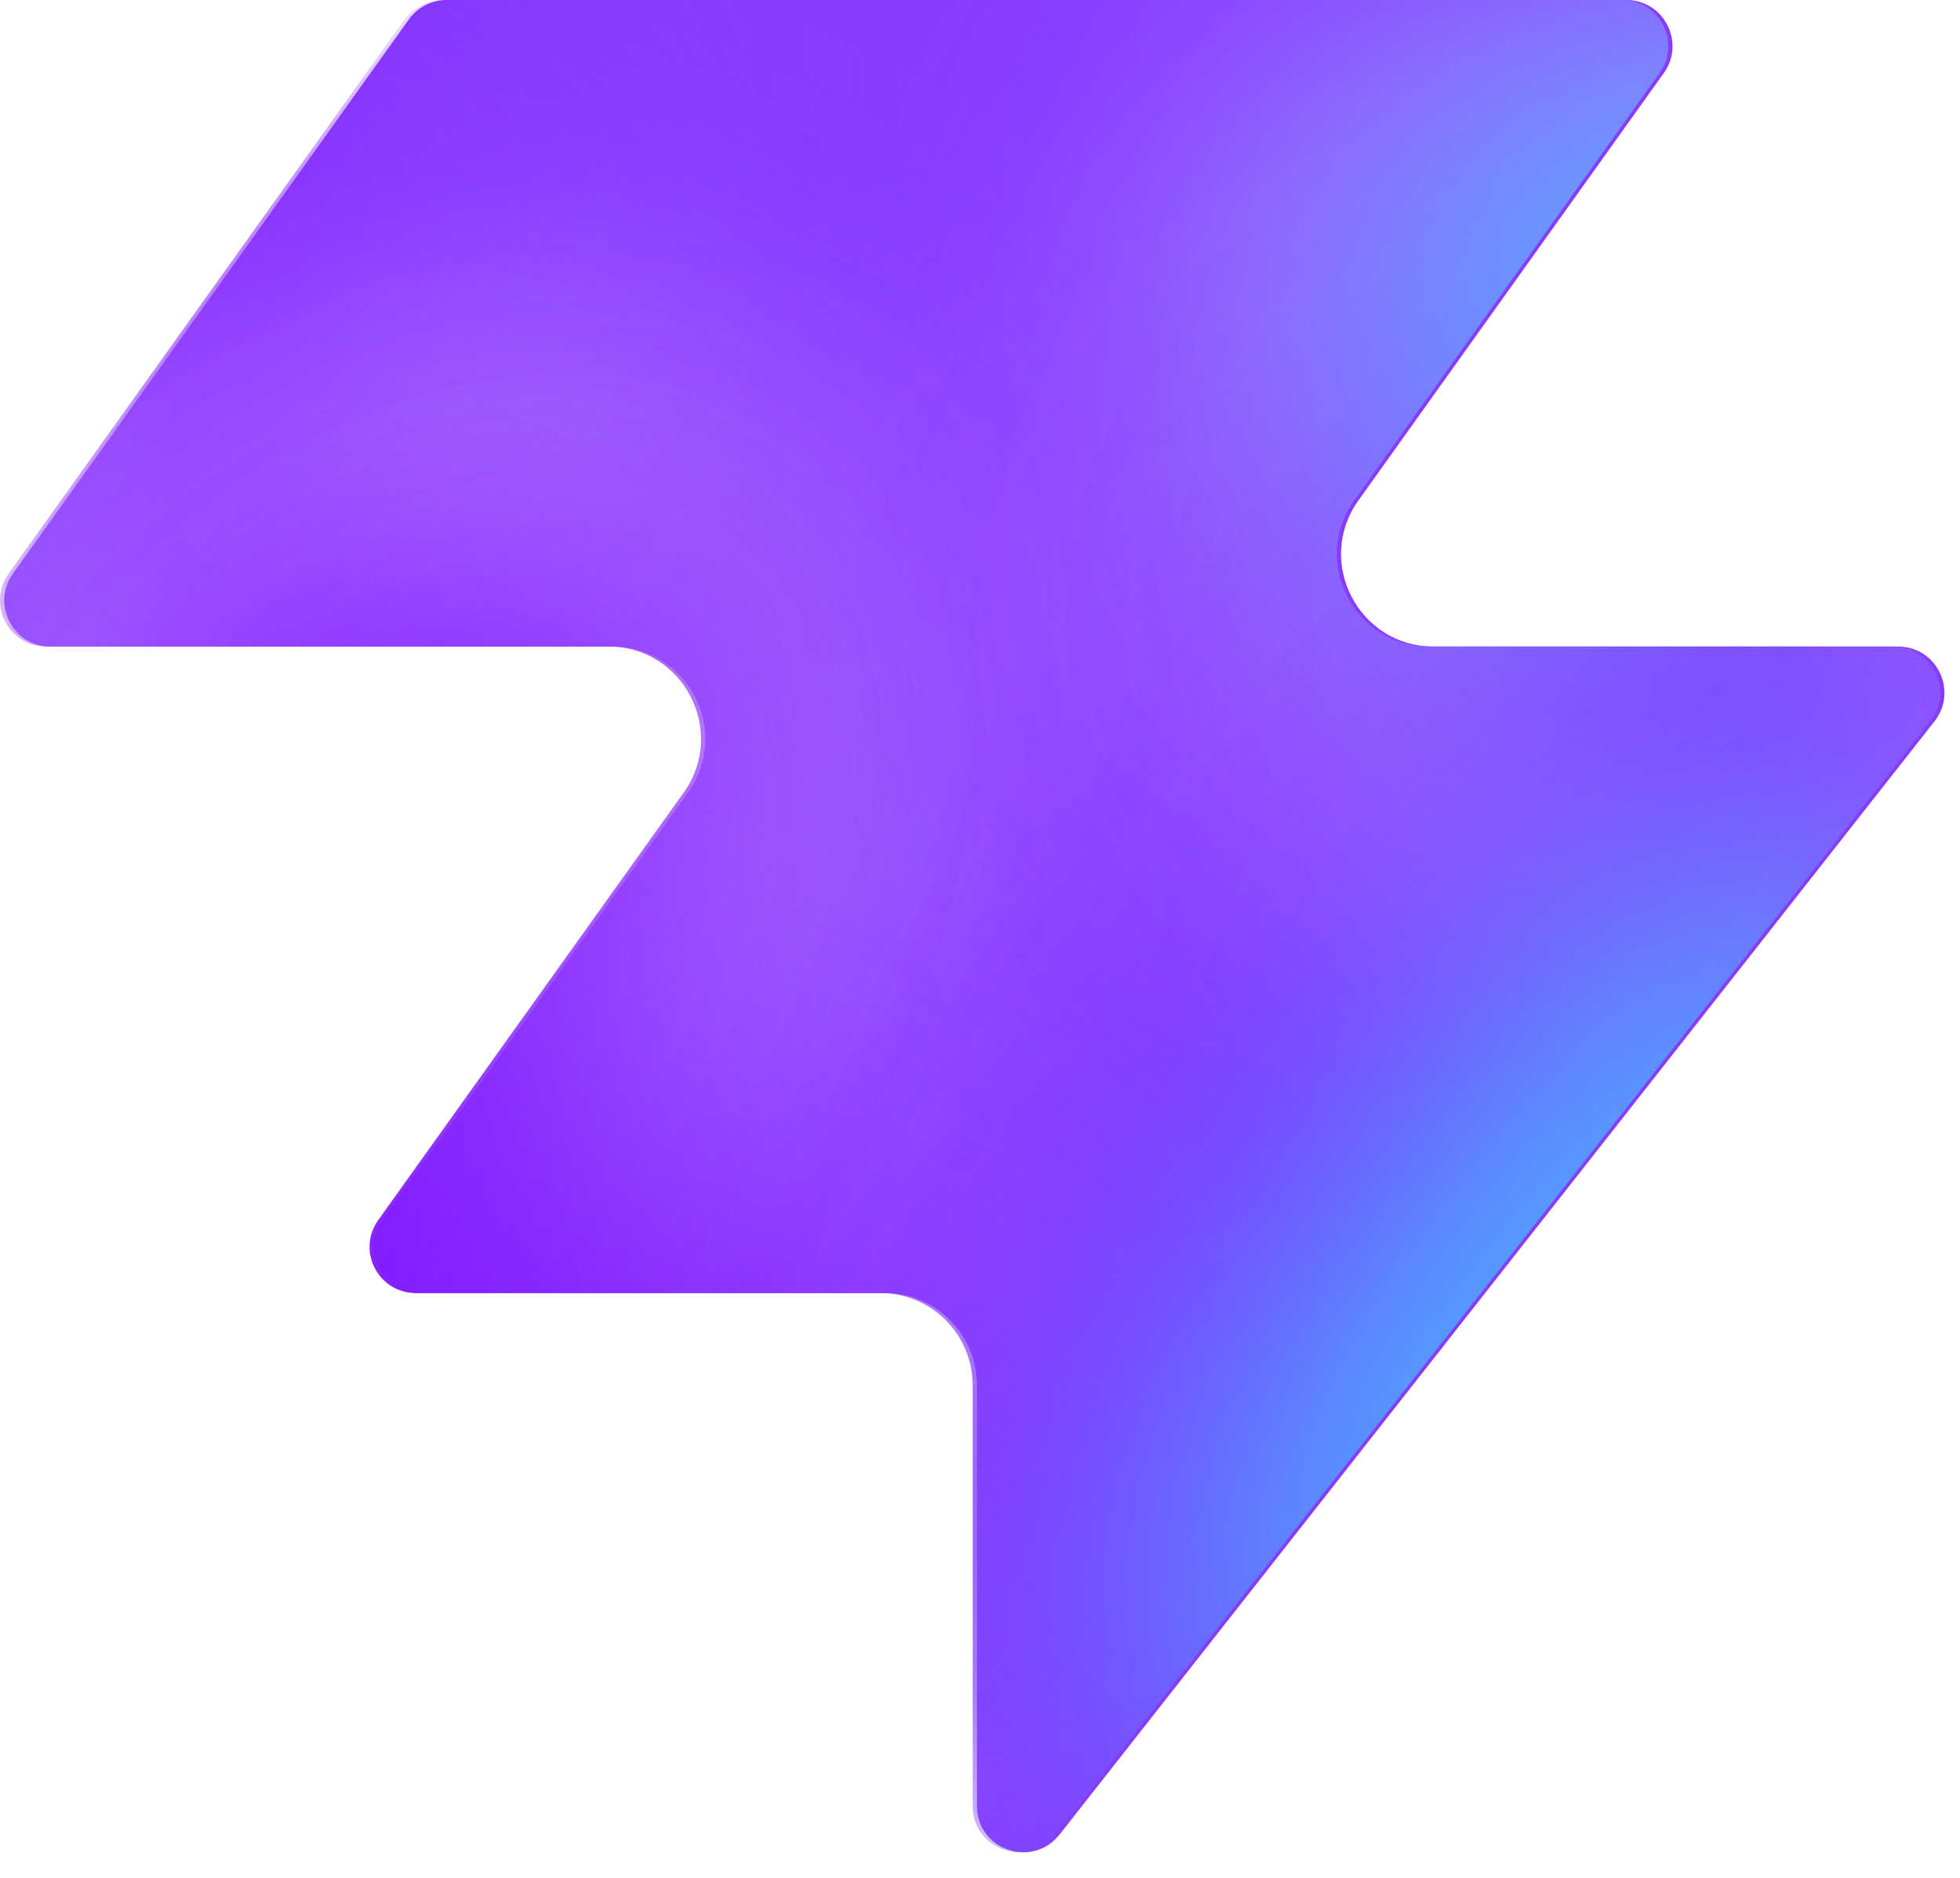
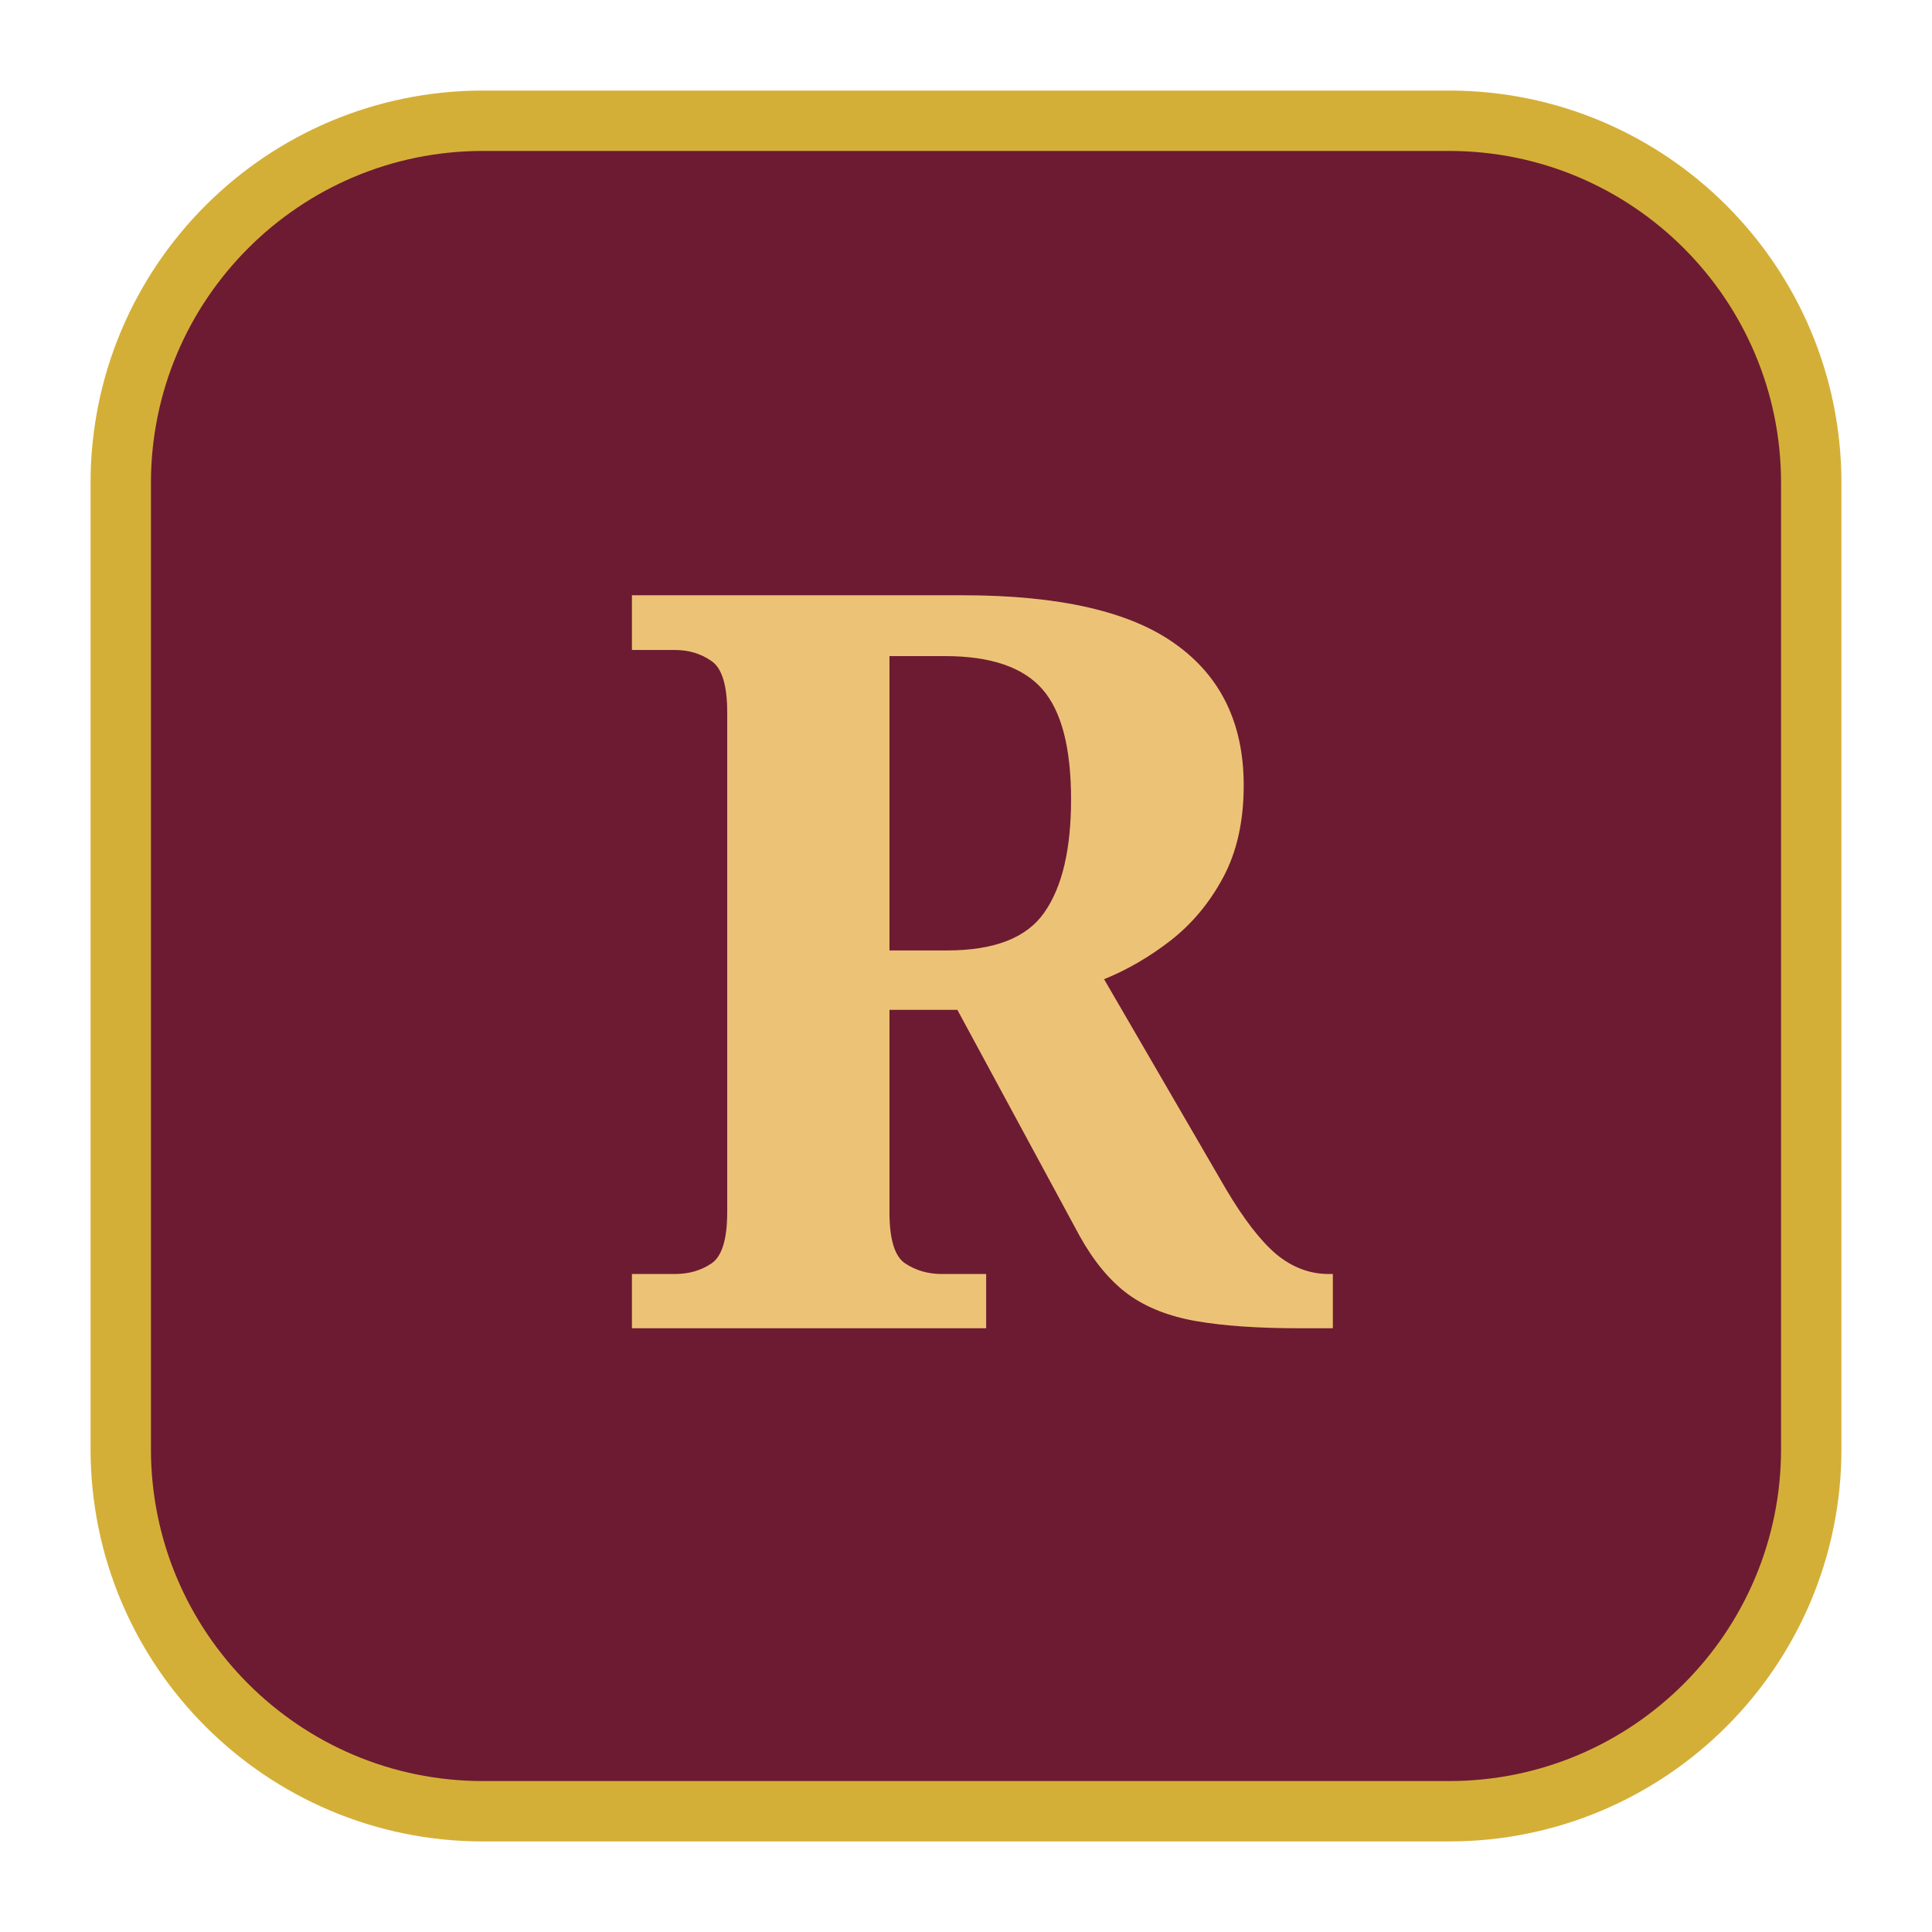
- <svg xmlns="http://www.w3.org/2000/svg" width="48" height="46" fill="none" viewBox="0 0 48 46">
-   <path fill="#863bff" d="M25.946 44.938c-.664.845-2.021.375-2.021-.698V33.937a2.26 2.26 0 0 0-2.262-2.262H10.287c-.92 0-1.456-1.04-.92-1.788l7.48-10.471c1.07-1.497 0-3.578-1.842-3.578H1.237c-.92 0-1.456-1.04-.92-1.788L10.013.474c.214-.297.556-.474.92-.474h28.894c.92 0 1.456 1.04.92 1.788l-7.48 10.471c-1.07 1.498 0 3.579 1.842 3.579h11.377c.943 0 1.473 1.088.89 1.83L25.947 44.94z" style="fill:#863bff;fill:color(display-p3 .525 .23 1);fill-opacity:1" />
-   <mask id="a" width="48" height="46" x="0" y="0" maskUnits="userSpaceOnUse" style="mask-type:alpha">
-     <path fill="#000" d="M25.842 44.938c-.664.844-2.021.375-2.021-.698V33.937a2.26 2.26 0 0 0-2.262-2.262H10.183c-.92 0-1.456-1.04-.92-1.788l7.48-10.471c1.07-1.498 0-3.579-1.842-3.579H1.133c-.92 0-1.456-1.04-.92-1.787L9.91.473c.214-.297.556-.474.92-.474h28.894c.92 0 1.456 1.04.92 1.788l-7.48 10.471c-1.07 1.498 0 3.578 1.842 3.578h11.377c.943 0 1.473 1.088.89 1.832L25.843 44.94z" style="fill:#000;fill-opacity:1" />
-   </mask>
-   <g mask="url(#a)">
-     <g filter="url(#b)">
-       <ellipse cx="5.508" cy="14.704" fill="#ede6ff" rx="5.508" ry="14.704" style="fill:#ede6ff;fill:color(display-p3 .927 .903 1);fill-opacity:1" transform="matrix(.00324 1 1 -.00324 -4.47 31.516)" />
-     </g>
-     <g filter="url(#c)">
-       <ellipse cx="10.399" cy="29.851" fill="#ede6ff" rx="10.399" ry="29.851" style="fill:#ede6ff;fill:color(display-p3 .927 .903 1);fill-opacity:1" transform="matrix(.00324 1 1 -.00324 -39.328 7.883)" />
-     </g>
-     <g filter="url(#d)">
-       <ellipse cx="5.508" cy="30.487" fill="#7e14ff" rx="5.508" ry="30.487" style="fill:#7e14ff;fill:color(display-p3 .492 .077 1);fill-opacity:1" transform="rotate(89.814 -25.913 -14.639)scale(1 -1)" />
-     </g>
-     <g filter="url(#e)">
-       <ellipse cx="5.508" cy="30.599" fill="#7e14ff" rx="5.508" ry="30.599" style="fill:#7e14ff;fill:color(display-p3 .492 .077 1);fill-opacity:1" transform="rotate(89.814 -32.644 -3.334)scale(1 -1)" />
-     </g>
-     <g filter="url(#f)">
-       <ellipse cx="5.508" cy="30.599" fill="#7e14ff" rx="5.508" ry="30.599" style="fill:#7e14ff;fill:color(display-p3 .492 .077 1);fill-opacity:1" transform="matrix(.00324 1 1 -.00324 -34.34 30.47)" />
-     </g>
-     <g filter="url(#g)">
-       <ellipse cx="14.072" cy="22.078" fill="#ede6ff" rx="14.072" ry="22.078" style="fill:#ede6ff;fill:color(display-p3 .927 .903 1);fill-opacity:1" transform="rotate(93.35 24.506 48.493)scale(-1 1)" />
-     </g>
-     <g filter="url(#h)">
-       <ellipse cx="3.47" cy="21.501" fill="#7e14ff" rx="3.47" ry="21.501" style="fill:#7e14ff;fill:color(display-p3 .492 .077 1);fill-opacity:1" transform="rotate(89.009 28.708 47.59)scale(-1 1)" />
-     </g>
-     <g filter="url(#i)">
-       <ellipse cx="3.47" cy="21.501" fill="#7e14ff" rx="3.47" ry="21.501" style="fill:#7e14ff;fill:color(display-p3 .492 .077 1);fill-opacity:1" transform="rotate(89.009 28.708 47.59)scale(-1 1)" />
-     </g>
-     <g filter="url(#j)">
-       <ellipse cx=".387" cy="8.972" fill="#7e14ff" rx="4.407" ry="29.108" style="fill:#7e14ff;fill:color(display-p3 .492 .077 1);fill-opacity:1" transform="rotate(39.51 .387 8.972)" />
-     </g>
-     <g filter="url(#k)">
-       <ellipse cx="47.523" cy="-6.092" fill="#7e14ff" rx="4.407" ry="29.108" style="fill:#7e14ff;fill:color(display-p3 .492 .077 1);fill-opacity:1" transform="rotate(37.892 47.523 -6.092)" />
-     </g>
-     <g filter="url(#l)">
-       <ellipse cx="41.412" cy="6.333" fill="#47bfff" rx="5.971" ry="9.665" style="fill:#47bfff;fill:color(display-p3 .28 .748 1);fill-opacity:1" transform="rotate(37.892 41.412 6.333)" />
-     </g>
-     <g filter="url(#m)">
-       <ellipse cx="-1.879" cy="38.332" fill="#7e14ff" rx="4.407" ry="29.108" style="fill:#7e14ff;fill:color(display-p3 .492 .077 1);fill-opacity:1" transform="rotate(37.892 -1.88 38.332)" />
-     </g>
-     <g filter="url(#n)">
-       <ellipse cx="-1.879" cy="38.332" fill="#7e14ff" rx="4.407" ry="29.108" style="fill:#7e14ff;fill:color(display-p3 .492 .077 1);fill-opacity:1" transform="rotate(37.892 -1.88 38.332)" />
-     </g>
-     <g filter="url(#o)">
-       <ellipse cx="35.651" cy="29.907" fill="#7e14ff" rx="4.407" ry="29.108" style="fill:#7e14ff;fill:color(display-p3 .492 .077 1);fill-opacity:1" transform="rotate(37.892 35.651 29.907)" />
-     </g>
-     <g filter="url(#p)">
-       <ellipse cx="38.418" cy="32.4" fill="#47bfff" rx="5.971" ry="15.297" style="fill:#47bfff;fill:color(display-p3 .28 .748 1);fill-opacity:1" transform="rotate(37.892 38.418 32.4)" />
-     </g>
-   </g>
-   <defs>
-     <filter id="b" width="60.045" height="41.654" x="-19.77" y="16.149" color-interpolation-filters="sRGB" filterUnits="userSpaceOnUse">
-       <feFlood flood-opacity="0" result="BackgroundImageFix" />
-       <feBlend in="SourceGraphic" in2="BackgroundImageFix" result="shape" />
-       <feGaussianBlur result="effect1_foregroundBlur_2002_17158" stdDeviation="7.659" />
-     </filter>
-     <filter id="c" width="90.34" height="51.437" x="-54.613" y="-7.533" color-interpolation-filters="sRGB" filterUnits="userSpaceOnUse">
-       <feFlood flood-opacity="0" result="BackgroundImageFix" />
-       <feBlend in="SourceGraphic" in2="BackgroundImageFix" result="shape" />
-       <feGaussianBlur result="effect1_foregroundBlur_2002_17158" stdDeviation="7.659" />
-     </filter>
-     <filter id="d" width="79.355" height="29.4" x="-49.64" y="2.03" color-interpolation-filters="sRGB" filterUnits="userSpaceOnUse">
-       <feFlood flood-opacity="0" result="BackgroundImageFix" />
-       <feBlend in="SourceGraphic" in2="BackgroundImageFix" result="shape" />
-       <feGaussianBlur result="effect1_foregroundBlur_2002_17158" stdDeviation="4.596" />
-     </filter>
-     <filter id="e" width="79.579" height="29.4" x="-45.045" y="20.029" color-interpolation-filters="sRGB" filterUnits="userSpaceOnUse">
-       <feFlood flood-opacity="0" result="BackgroundImageFix" />
-       <feBlend in="SourceGraphic" in2="BackgroundImageFix" result="shape" />
-       <feGaussianBlur result="effect1_foregroundBlur_2002_17158" stdDeviation="4.596" />
-     </filter>
-     <filter id="f" width="79.579" height="29.4" x="-43.513" y="21.178" color-interpolation-filters="sRGB" filterUnits="userSpaceOnUse">
-       <feFlood flood-opacity="0" result="BackgroundImageFix" />
-       <feBlend in="SourceGraphic" in2="BackgroundImageFix" result="shape" />
-       <feGaussianBlur result="effect1_foregroundBlur_2002_17158" stdDeviation="4.596" />
-     </filter>
-     <filter id="g" width="74.749" height="58.852" x="15.756" y="-17.901" color-interpolation-filters="sRGB" filterUnits="userSpaceOnUse">
-       <feFlood flood-opacity="0" result="BackgroundImageFix" />
-       <feBlend in="SourceGraphic" in2="BackgroundImageFix" result="shape" />
-       <feGaussianBlur result="effect1_foregroundBlur_2002_17158" stdDeviation="7.659" />
-     </filter>
-     <filter id="h" width="61.377" height="25.362" x="23.548" y="2.284" color-interpolation-filters="sRGB" filterUnits="userSpaceOnUse">
-       <feFlood flood-opacity="0" result="BackgroundImageFix" />
-       <feBlend in="SourceGraphic" in2="BackgroundImageFix" result="shape" />
-       <feGaussianBlur result="effect1_foregroundBlur_2002_17158" stdDeviation="4.596" />
-     </filter>
-     <filter id="i" width="61.377" height="25.362" x="23.548" y="2.284" color-interpolation-filters="sRGB" filterUnits="userSpaceOnUse">
-       <feFlood flood-opacity="0" result="BackgroundImageFix" />
-       <feBlend in="SourceGraphic" in2="BackgroundImageFix" result="shape" />
-       <feGaussianBlur result="effect1_foregroundBlur_2002_17158" stdDeviation="4.596" />
-     </filter>
-     <filter id="j" width="56.045" height="63.649" x="-27.636" y="-22.853" color-interpolation-filters="sRGB" filterUnits="userSpaceOnUse">
-       <feFlood flood-opacity="0" result="BackgroundImageFix" />
-       <feBlend in="SourceGraphic" in2="BackgroundImageFix" result="shape" />
-       <feGaussianBlur result="effect1_foregroundBlur_2002_17158" stdDeviation="4.596" />
-     </filter>
-     <filter id="k" width="54.814" height="64.646" x="20.116" y="-38.415" color-interpolation-filters="sRGB" filterUnits="userSpaceOnUse">
-       <feFlood flood-opacity="0" result="BackgroundImageFix" />
-       <feBlend in="SourceGraphic" in2="BackgroundImageFix" result="shape" />
-       <feGaussianBlur result="effect1_foregroundBlur_2002_17158" stdDeviation="4.596" />
-     </filter>
-     <filter id="l" width="33.541" height="35.313" x="24.641" y="-11.323" color-interpolation-filters="sRGB" filterUnits="userSpaceOnUse">
-       <feFlood flood-opacity="0" result="BackgroundImageFix" />
-       <feBlend in="SourceGraphic" in2="BackgroundImageFix" result="shape" />
-       <feGaussianBlur result="effect1_foregroundBlur_2002_17158" stdDeviation="4.596" />
-     </filter>
-     <filter id="m" width="54.814" height="64.646" x="-29.286" y="6.009" color-interpolation-filters="sRGB" filterUnits="userSpaceOnUse">
-       <feFlood flood-opacity="0" result="BackgroundImageFix" />
-       <feBlend in="SourceGraphic" in2="BackgroundImageFix" result="shape" />
-       <feGaussianBlur result="effect1_foregroundBlur_2002_17158" stdDeviation="4.596" />
-     </filter>
-     <filter id="n" width="54.814" height="64.646" x="-29.286" y="6.009" color-interpolation-filters="sRGB" filterUnits="userSpaceOnUse">
-       <feFlood flood-opacity="0" result="BackgroundImageFix" />
-       <feBlend in="SourceGraphic" in2="BackgroundImageFix" result="shape" />
-       <feGaussianBlur result="effect1_foregroundBlur_2002_17158" stdDeviation="4.596" />
-     </filter>
-     <filter id="o" width="54.814" height="64.646" x="8.244" y="-2.416" color-interpolation-filters="sRGB" filterUnits="userSpaceOnUse">
-       <feFlood flood-opacity="0" result="BackgroundImageFix" />
-       <feBlend in="SourceGraphic" in2="BackgroundImageFix" result="shape" />
-       <feGaussianBlur result="effect1_foregroundBlur_2002_17158" stdDeviation="4.596" />
-     </filter>
-     <filter id="p" width="39.409" height="43.623" x="18.713" y="10.588" color-interpolation-filters="sRGB" filterUnits="userSpaceOnUse">
-       <feFlood flood-opacity="0" result="BackgroundImageFix" />
-       <feBlend in="SourceGraphic" in2="BackgroundImageFix" result="shape" />
-       <feGaussianBlur result="effect1_foregroundBlur_2002_17158" stdDeviation="4.596" />
-     </filter>
-   </defs>
+ <svg xmlns="http://www.w3.org/2000/svg" width="64" height="64" viewBox="0 0 64 64">
+   <rect x="4" y="4" width="56" height="56" rx="12" fill="#6d1b32" stroke="#d4af37" stroke-width="2" />
+   <text x="32" y="44" font-family="Georgia, serif" font-size="34" font-weight="bold" fill="#ecc376" text-anchor="middle">R</text>
</svg>
